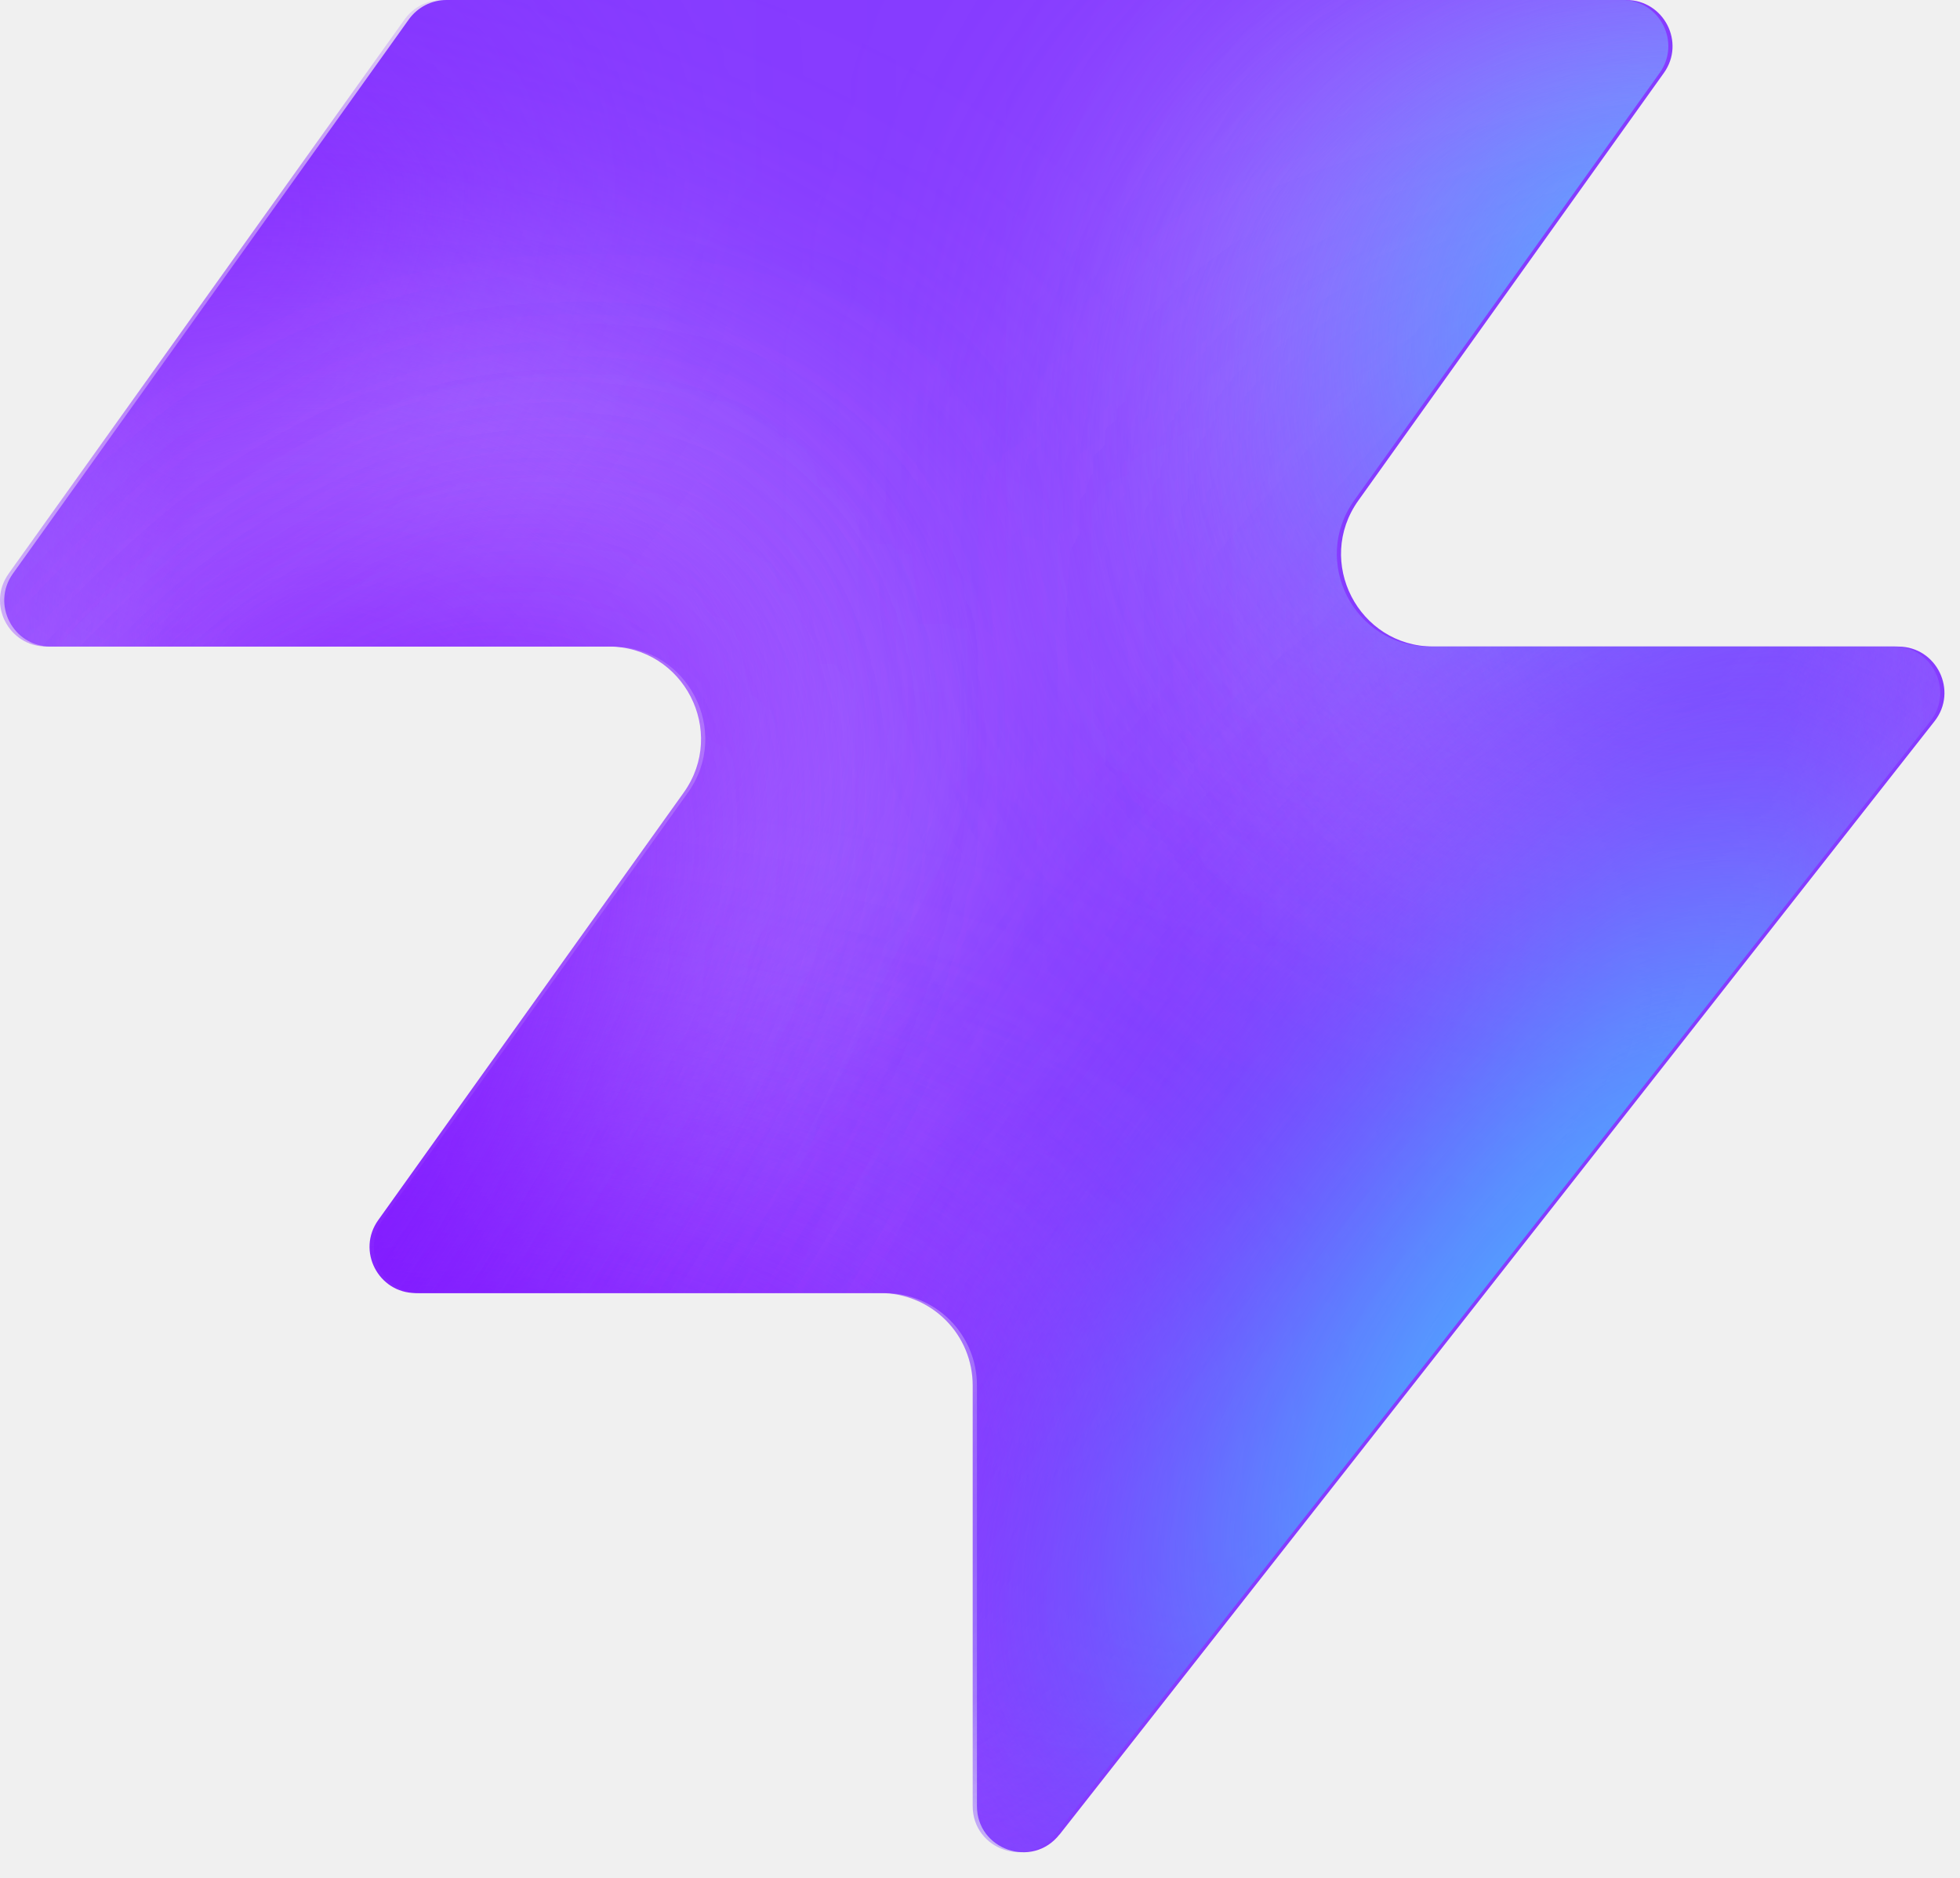
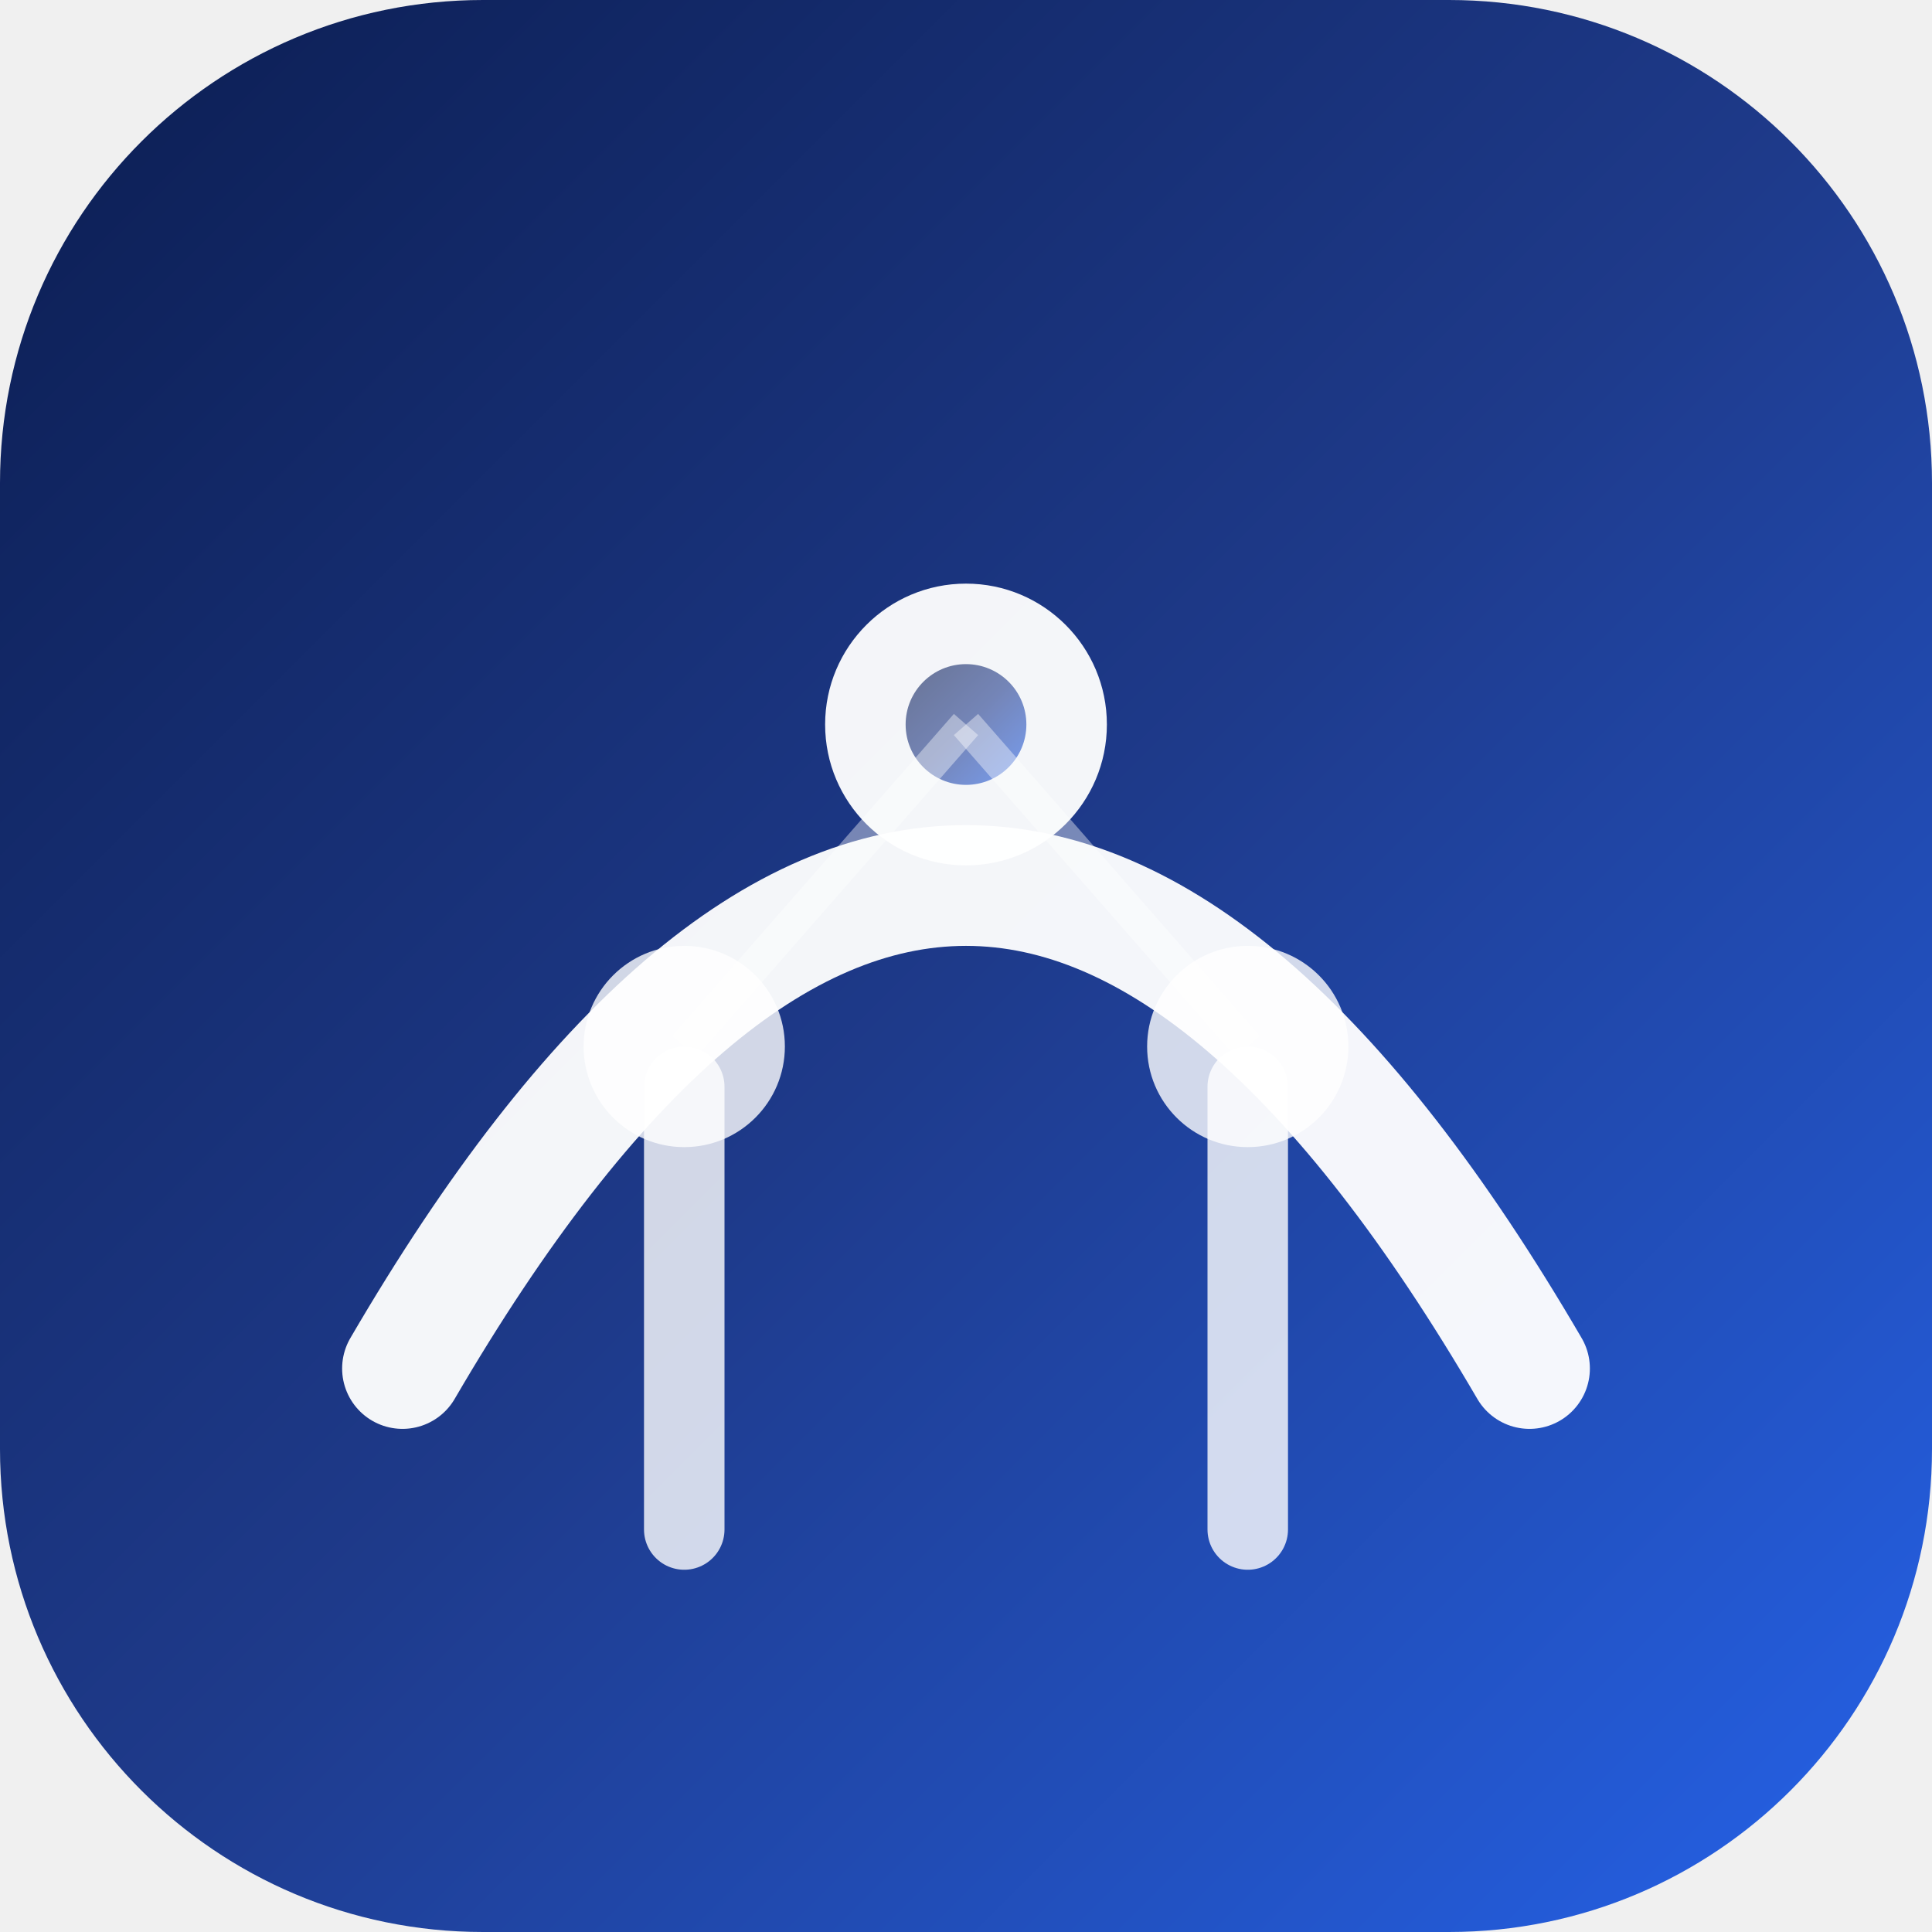
- <svg xmlns="http://www.w3.org/2000/svg" width="48" height="46" fill="none" viewBox="0 0 48 46">
-   <path fill="#863bff" d="M25.946 44.938c-.664.845-2.021.375-2.021-.698V33.937a2.26 2.26 0 0 0-2.262-2.262H10.287c-.92 0-1.456-1.04-.92-1.788l7.48-10.471c1.07-1.497 0-3.578-1.842-3.578H1.237c-.92 0-1.456-1.04-.92-1.788L10.013.474c.214-.297.556-.474.92-.474h28.894c.92 0 1.456 1.04.92 1.788l-7.48 10.471c-1.07 1.498 0 3.579 1.842 3.579h11.377c.943 0 1.473 1.088.89 1.83L25.947 44.94z" style="fill:#863bff;fill:color(display-p3 .525 .23 1);fill-opacity:1" />
-   <mask id="a" width="48" height="46" x="0" y="0" maskUnits="userSpaceOnUse" style="mask-type:alpha">
-     <path fill="#000" d="M25.842 44.938c-.664.844-2.021.375-2.021-.698V33.937a2.26 2.26 0 0 0-2.262-2.262H10.183c-.92 0-1.456-1.04-.92-1.788l7.48-10.471c1.07-1.498 0-3.579-1.842-3.579H1.133c-.92 0-1.456-1.04-.92-1.787L9.91.473c.214-.297.556-.474.92-.474h28.894c.92 0 1.456 1.04.92 1.788l-7.48 10.471c-1.07 1.498 0 3.578 1.842 3.578h11.377c.943 0 1.473 1.088.89 1.832L25.843 44.94z" style="fill:#000;fill-opacity:1" />
-   </mask>
-   <g mask="url(#a)">
-     <g filter="url(#b)">
-       <ellipse cx="5.508" cy="14.704" fill="#ede6ff" rx="5.508" ry="14.704" style="fill:#ede6ff;fill:color(display-p3 .927 .903 1);fill-opacity:1" transform="matrix(.00324 1 1 -.00324 -4.47 31.516)" />
-     </g>
-     <g filter="url(#c)">
-       <ellipse cx="10.399" cy="29.851" fill="#ede6ff" rx="10.399" ry="29.851" style="fill:#ede6ff;fill:color(display-p3 .927 .903 1);fill-opacity:1" transform="matrix(.00324 1 1 -.00324 -39.328 7.883)" />
-     </g>
-     <g filter="url(#d)">
-       <ellipse cx="5.508" cy="30.487" fill="#7e14ff" rx="5.508" ry="30.487" style="fill:#7e14ff;fill:color(display-p3 .492 .077 1);fill-opacity:1" transform="rotate(89.814 -25.913 -14.639)scale(1 -1)" />
-     </g>
-     <g filter="url(#e)">
-       <ellipse cx="5.508" cy="30.599" fill="#7e14ff" rx="5.508" ry="30.599" style="fill:#7e14ff;fill:color(display-p3 .492 .077 1);fill-opacity:1" transform="rotate(89.814 -32.644 -3.334)scale(1 -1)" />
-     </g>
-     <g filter="url(#f)">
-       <ellipse cx="5.508" cy="30.599" fill="#7e14ff" rx="5.508" ry="30.599" style="fill:#7e14ff;fill:color(display-p3 .492 .077 1);fill-opacity:1" transform="matrix(.00324 1 1 -.00324 -34.34 30.47)" />
-     </g>
-     <g filter="url(#g)">
-       <ellipse cx="14.072" cy="22.078" fill="#ede6ff" rx="14.072" ry="22.078" style="fill:#ede6ff;fill:color(display-p3 .927 .903 1);fill-opacity:1" transform="rotate(93.35 24.506 48.493)scale(-1 1)" />
-     </g>
-     <g filter="url(#h)">
-       <ellipse cx="3.47" cy="21.501" fill="#7e14ff" rx="3.47" ry="21.501" style="fill:#7e14ff;fill:color(display-p3 .492 .077 1);fill-opacity:1" transform="rotate(89.009 28.708 47.59)scale(-1 1)" />
-     </g>
-     <g filter="url(#i)">
-       <ellipse cx="3.47" cy="21.501" fill="#7e14ff" rx="3.47" ry="21.501" style="fill:#7e14ff;fill:color(display-p3 .492 .077 1);fill-opacity:1" transform="rotate(89.009 28.708 47.59)scale(-1 1)" />
-     </g>
-     <g filter="url(#j)">
-       <ellipse cx=".387" cy="8.972" fill="#7e14ff" rx="4.407" ry="29.108" style="fill:#7e14ff;fill:color(display-p3 .492 .077 1);fill-opacity:1" transform="rotate(39.51 .387 8.972)" />
-     </g>
-     <g filter="url(#k)">
-       <ellipse cx="47.523" cy="-6.092" fill="#7e14ff" rx="4.407" ry="29.108" style="fill:#7e14ff;fill:color(display-p3 .492 .077 1);fill-opacity:1" transform="rotate(37.892 47.523 -6.092)" />
-     </g>
-     <g filter="url(#l)">
-       <ellipse cx="41.412" cy="6.333" fill="#47bfff" rx="5.971" ry="9.665" style="fill:#47bfff;fill:color(display-p3 .28 .748 1);fill-opacity:1" transform="rotate(37.892 41.412 6.333)" />
-     </g>
-     <g filter="url(#m)">
-       <ellipse cx="-1.879" cy="38.332" fill="#7e14ff" rx="4.407" ry="29.108" style="fill:#7e14ff;fill:color(display-p3 .492 .077 1);fill-opacity:1" transform="rotate(37.892 -1.88 38.332)" />
-     </g>
-     <g filter="url(#n)">
-       <ellipse cx="-1.879" cy="38.332" fill="#7e14ff" rx="4.407" ry="29.108" style="fill:#7e14ff;fill:color(display-p3 .492 .077 1);fill-opacity:1" transform="rotate(37.892 -1.88 38.332)" />
-     </g>
-     <g filter="url(#o)">
-       <ellipse cx="35.651" cy="29.907" fill="#7e14ff" rx="4.407" ry="29.108" style="fill:#7e14ff;fill:color(display-p3 .492 .077 1);fill-opacity:1" transform="rotate(37.892 35.651 29.907)" />
-     </g>
-     <g filter="url(#p)">
-       <ellipse cx="38.418" cy="32.4" fill="#47bfff" rx="5.971" ry="15.297" style="fill:#47bfff;fill:color(display-p3 .28 .748 1);fill-opacity:1" transform="rotate(37.892 38.418 32.4)" />
-     </g>
+ <svg xmlns="http://www.w3.org/2000/svg" viewBox="0 0 48 48" width="48" height="48">
+   <defs>
+     <linearGradient id="fg" x1="0%" y1="0%" x2="100%" y2="100%">
+       <stop offset="0%" stop-color="#0B1D51" />
+       <stop offset="50%" stop-color="#1E3A8A" />
+       <stop offset="100%" stop-color="#2563EB" />
+     </linearGradient>
+     <linearGradient id="ng" x1="0%" y1="0%" x2="100%" y2="100%">
+       <stop offset="0%" stop-color="#1E3A8A" />
+       <stop offset="100%" stop-color="#3B82F6" />
+     </linearGradient>
+   </defs>
+   <rect width="48" height="48" rx="12" fill="url(#fg)" />
+   <g transform="translate(6, 8)">
+     <path d="M 4,26 Q 18,2 32,26" stroke="white" stroke-width="3" fill="none" stroke-linecap="round" opacity="0.95" />
+     <line x1="11" y1="19" x2="11" y2="30" stroke="white" stroke-width="2" stroke-linecap="round" opacity="0.8" />
+     <line x1="25" y1="19" x2="25" y2="30" stroke="white" stroke-width="2" stroke-linecap="round" opacity="0.8" />
+     <circle cx="18" cy="10" r="3.5" fill="white" opacity="0.95" />
+     <circle cx="18" cy="10" r="1.5" fill="url(#fg)" opacity="0.6" />
+     <circle cx="11" cy="18" r="2.5" fill="white" opacity="0.8" />
+     <circle cx="25" cy="18" r="2.5" fill="white" opacity="0.8" />
+     <line x1="18" y1="10" x2="11" y2="18" stroke="white" stroke-width="0.8" opacity="0.4" />
+     <line x1="18" y1="10" x2="25" y2="18" stroke="white" stroke-width="0.8" opacity="0.4" />
  </g>
-   <defs>
-     <filter id="b" width="60.045" height="41.654" x="-19.77" y="16.149" color-interpolation-filters="sRGB" filterUnits="userSpaceOnUse">
-       <feFlood flood-opacity="0" result="BackgroundImageFix" />
-       <feBlend in="SourceGraphic" in2="BackgroundImageFix" result="shape" />
-       <feGaussianBlur result="effect1_foregroundBlur_2002_17158" stdDeviation="7.659" />
-     </filter>
-     <filter id="c" width="90.34" height="51.437" x="-54.613" y="-7.533" color-interpolation-filters="sRGB" filterUnits="userSpaceOnUse">
-       <feFlood flood-opacity="0" result="BackgroundImageFix" />
-       <feBlend in="SourceGraphic" in2="BackgroundImageFix" result="shape" />
-       <feGaussianBlur result="effect1_foregroundBlur_2002_17158" stdDeviation="7.659" />
-     </filter>
-     <filter id="d" width="79.355" height="29.4" x="-49.64" y="2.03" color-interpolation-filters="sRGB" filterUnits="userSpaceOnUse">
-       <feFlood flood-opacity="0" result="BackgroundImageFix" />
-       <feBlend in="SourceGraphic" in2="BackgroundImageFix" result="shape" />
-       <feGaussianBlur result="effect1_foregroundBlur_2002_17158" stdDeviation="4.596" />
-     </filter>
-     <filter id="e" width="79.579" height="29.4" x="-45.045" y="20.029" color-interpolation-filters="sRGB" filterUnits="userSpaceOnUse">
-       <feFlood flood-opacity="0" result="BackgroundImageFix" />
-       <feBlend in="SourceGraphic" in2="BackgroundImageFix" result="shape" />
-       <feGaussianBlur result="effect1_foregroundBlur_2002_17158" stdDeviation="4.596" />
-     </filter>
-     <filter id="f" width="79.579" height="29.4" x="-43.513" y="21.178" color-interpolation-filters="sRGB" filterUnits="userSpaceOnUse">
-       <feFlood flood-opacity="0" result="BackgroundImageFix" />
-       <feBlend in="SourceGraphic" in2="BackgroundImageFix" result="shape" />
-       <feGaussianBlur result="effect1_foregroundBlur_2002_17158" stdDeviation="4.596" />
-     </filter>
-     <filter id="g" width="74.749" height="58.852" x="15.756" y="-17.901" color-interpolation-filters="sRGB" filterUnits="userSpaceOnUse">
-       <feFlood flood-opacity="0" result="BackgroundImageFix" />
-       <feBlend in="SourceGraphic" in2="BackgroundImageFix" result="shape" />
-       <feGaussianBlur result="effect1_foregroundBlur_2002_17158" stdDeviation="7.659" />
-     </filter>
-     <filter id="h" width="61.377" height="25.362" x="23.548" y="2.284" color-interpolation-filters="sRGB" filterUnits="userSpaceOnUse">
-       <feFlood flood-opacity="0" result="BackgroundImageFix" />
-       <feBlend in="SourceGraphic" in2="BackgroundImageFix" result="shape" />
-       <feGaussianBlur result="effect1_foregroundBlur_2002_17158" stdDeviation="4.596" />
-     </filter>
-     <filter id="i" width="61.377" height="25.362" x="23.548" y="2.284" color-interpolation-filters="sRGB" filterUnits="userSpaceOnUse">
-       <feFlood flood-opacity="0" result="BackgroundImageFix" />
-       <feBlend in="SourceGraphic" in2="BackgroundImageFix" result="shape" />
-       <feGaussianBlur result="effect1_foregroundBlur_2002_17158" stdDeviation="4.596" />
-     </filter>
-     <filter id="j" width="56.045" height="63.649" x="-27.636" y="-22.853" color-interpolation-filters="sRGB" filterUnits="userSpaceOnUse">
-       <feFlood flood-opacity="0" result="BackgroundImageFix" />
-       <feBlend in="SourceGraphic" in2="BackgroundImageFix" result="shape" />
-       <feGaussianBlur result="effect1_foregroundBlur_2002_17158" stdDeviation="4.596" />
-     </filter>
-     <filter id="k" width="54.814" height="64.646" x="20.116" y="-38.415" color-interpolation-filters="sRGB" filterUnits="userSpaceOnUse">
-       <feFlood flood-opacity="0" result="BackgroundImageFix" />
-       <feBlend in="SourceGraphic" in2="BackgroundImageFix" result="shape" />
-       <feGaussianBlur result="effect1_foregroundBlur_2002_17158" stdDeviation="4.596" />
-     </filter>
-     <filter id="l" width="33.541" height="35.313" x="24.641" y="-11.323" color-interpolation-filters="sRGB" filterUnits="userSpaceOnUse">
-       <feFlood flood-opacity="0" result="BackgroundImageFix" />
-       <feBlend in="SourceGraphic" in2="BackgroundImageFix" result="shape" />
-       <feGaussianBlur result="effect1_foregroundBlur_2002_17158" stdDeviation="4.596" />
-     </filter>
-     <filter id="m" width="54.814" height="64.646" x="-29.286" y="6.009" color-interpolation-filters="sRGB" filterUnits="userSpaceOnUse">
-       <feFlood flood-opacity="0" result="BackgroundImageFix" />
-       <feBlend in="SourceGraphic" in2="BackgroundImageFix" result="shape" />
-       <feGaussianBlur result="effect1_foregroundBlur_2002_17158" stdDeviation="4.596" />
-     </filter>
-     <filter id="n" width="54.814" height="64.646" x="-29.286" y="6.009" color-interpolation-filters="sRGB" filterUnits="userSpaceOnUse">
-       <feFlood flood-opacity="0" result="BackgroundImageFix" />
-       <feBlend in="SourceGraphic" in2="BackgroundImageFix" result="shape" />
-       <feGaussianBlur result="effect1_foregroundBlur_2002_17158" stdDeviation="4.596" />
-     </filter>
-     <filter id="o" width="54.814" height="64.646" x="8.244" y="-2.416" color-interpolation-filters="sRGB" filterUnits="userSpaceOnUse">
-       <feFlood flood-opacity="0" result="BackgroundImageFix" />
-       <feBlend in="SourceGraphic" in2="BackgroundImageFix" result="shape" />
-       <feGaussianBlur result="effect1_foregroundBlur_2002_17158" stdDeviation="4.596" />
-     </filter>
-     <filter id="p" width="39.409" height="43.623" x="18.713" y="10.588" color-interpolation-filters="sRGB" filterUnits="userSpaceOnUse">
-       <feFlood flood-opacity="0" result="BackgroundImageFix" />
-       <feBlend in="SourceGraphic" in2="BackgroundImageFix" result="shape" />
-       <feGaussianBlur result="effect1_foregroundBlur_2002_17158" stdDeviation="4.596" />
-     </filter>
-   </defs>
</svg>
